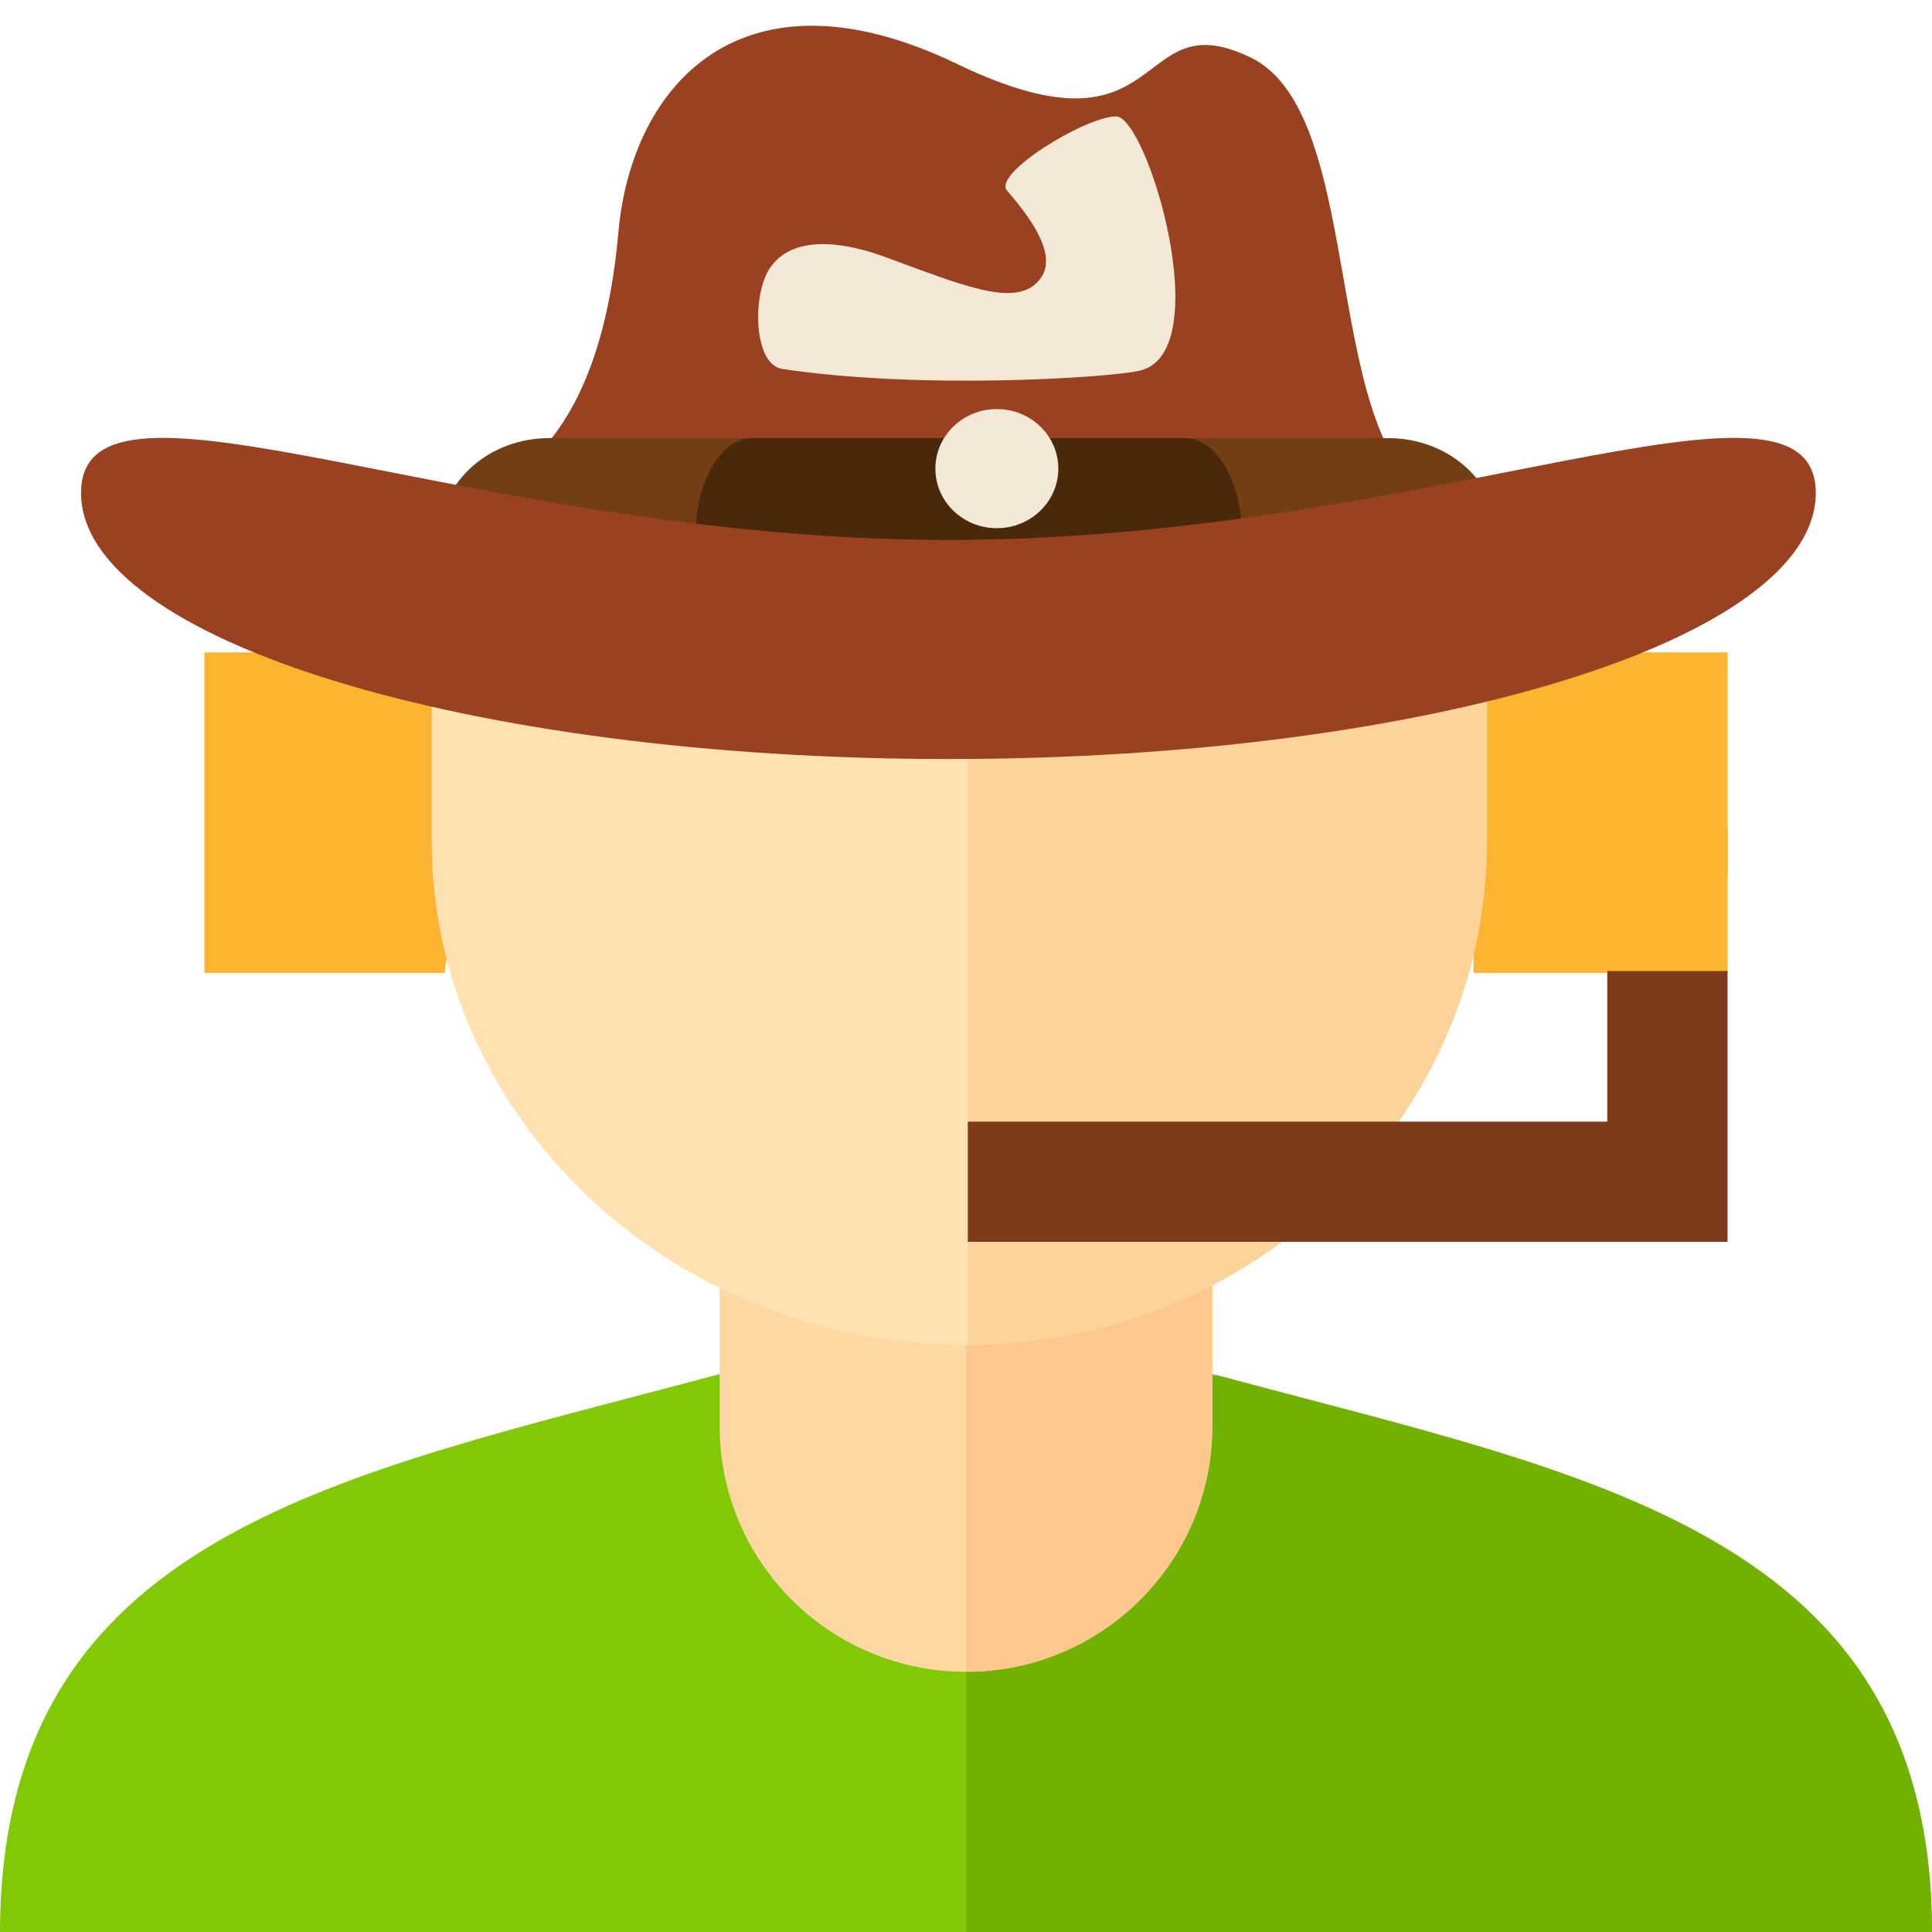
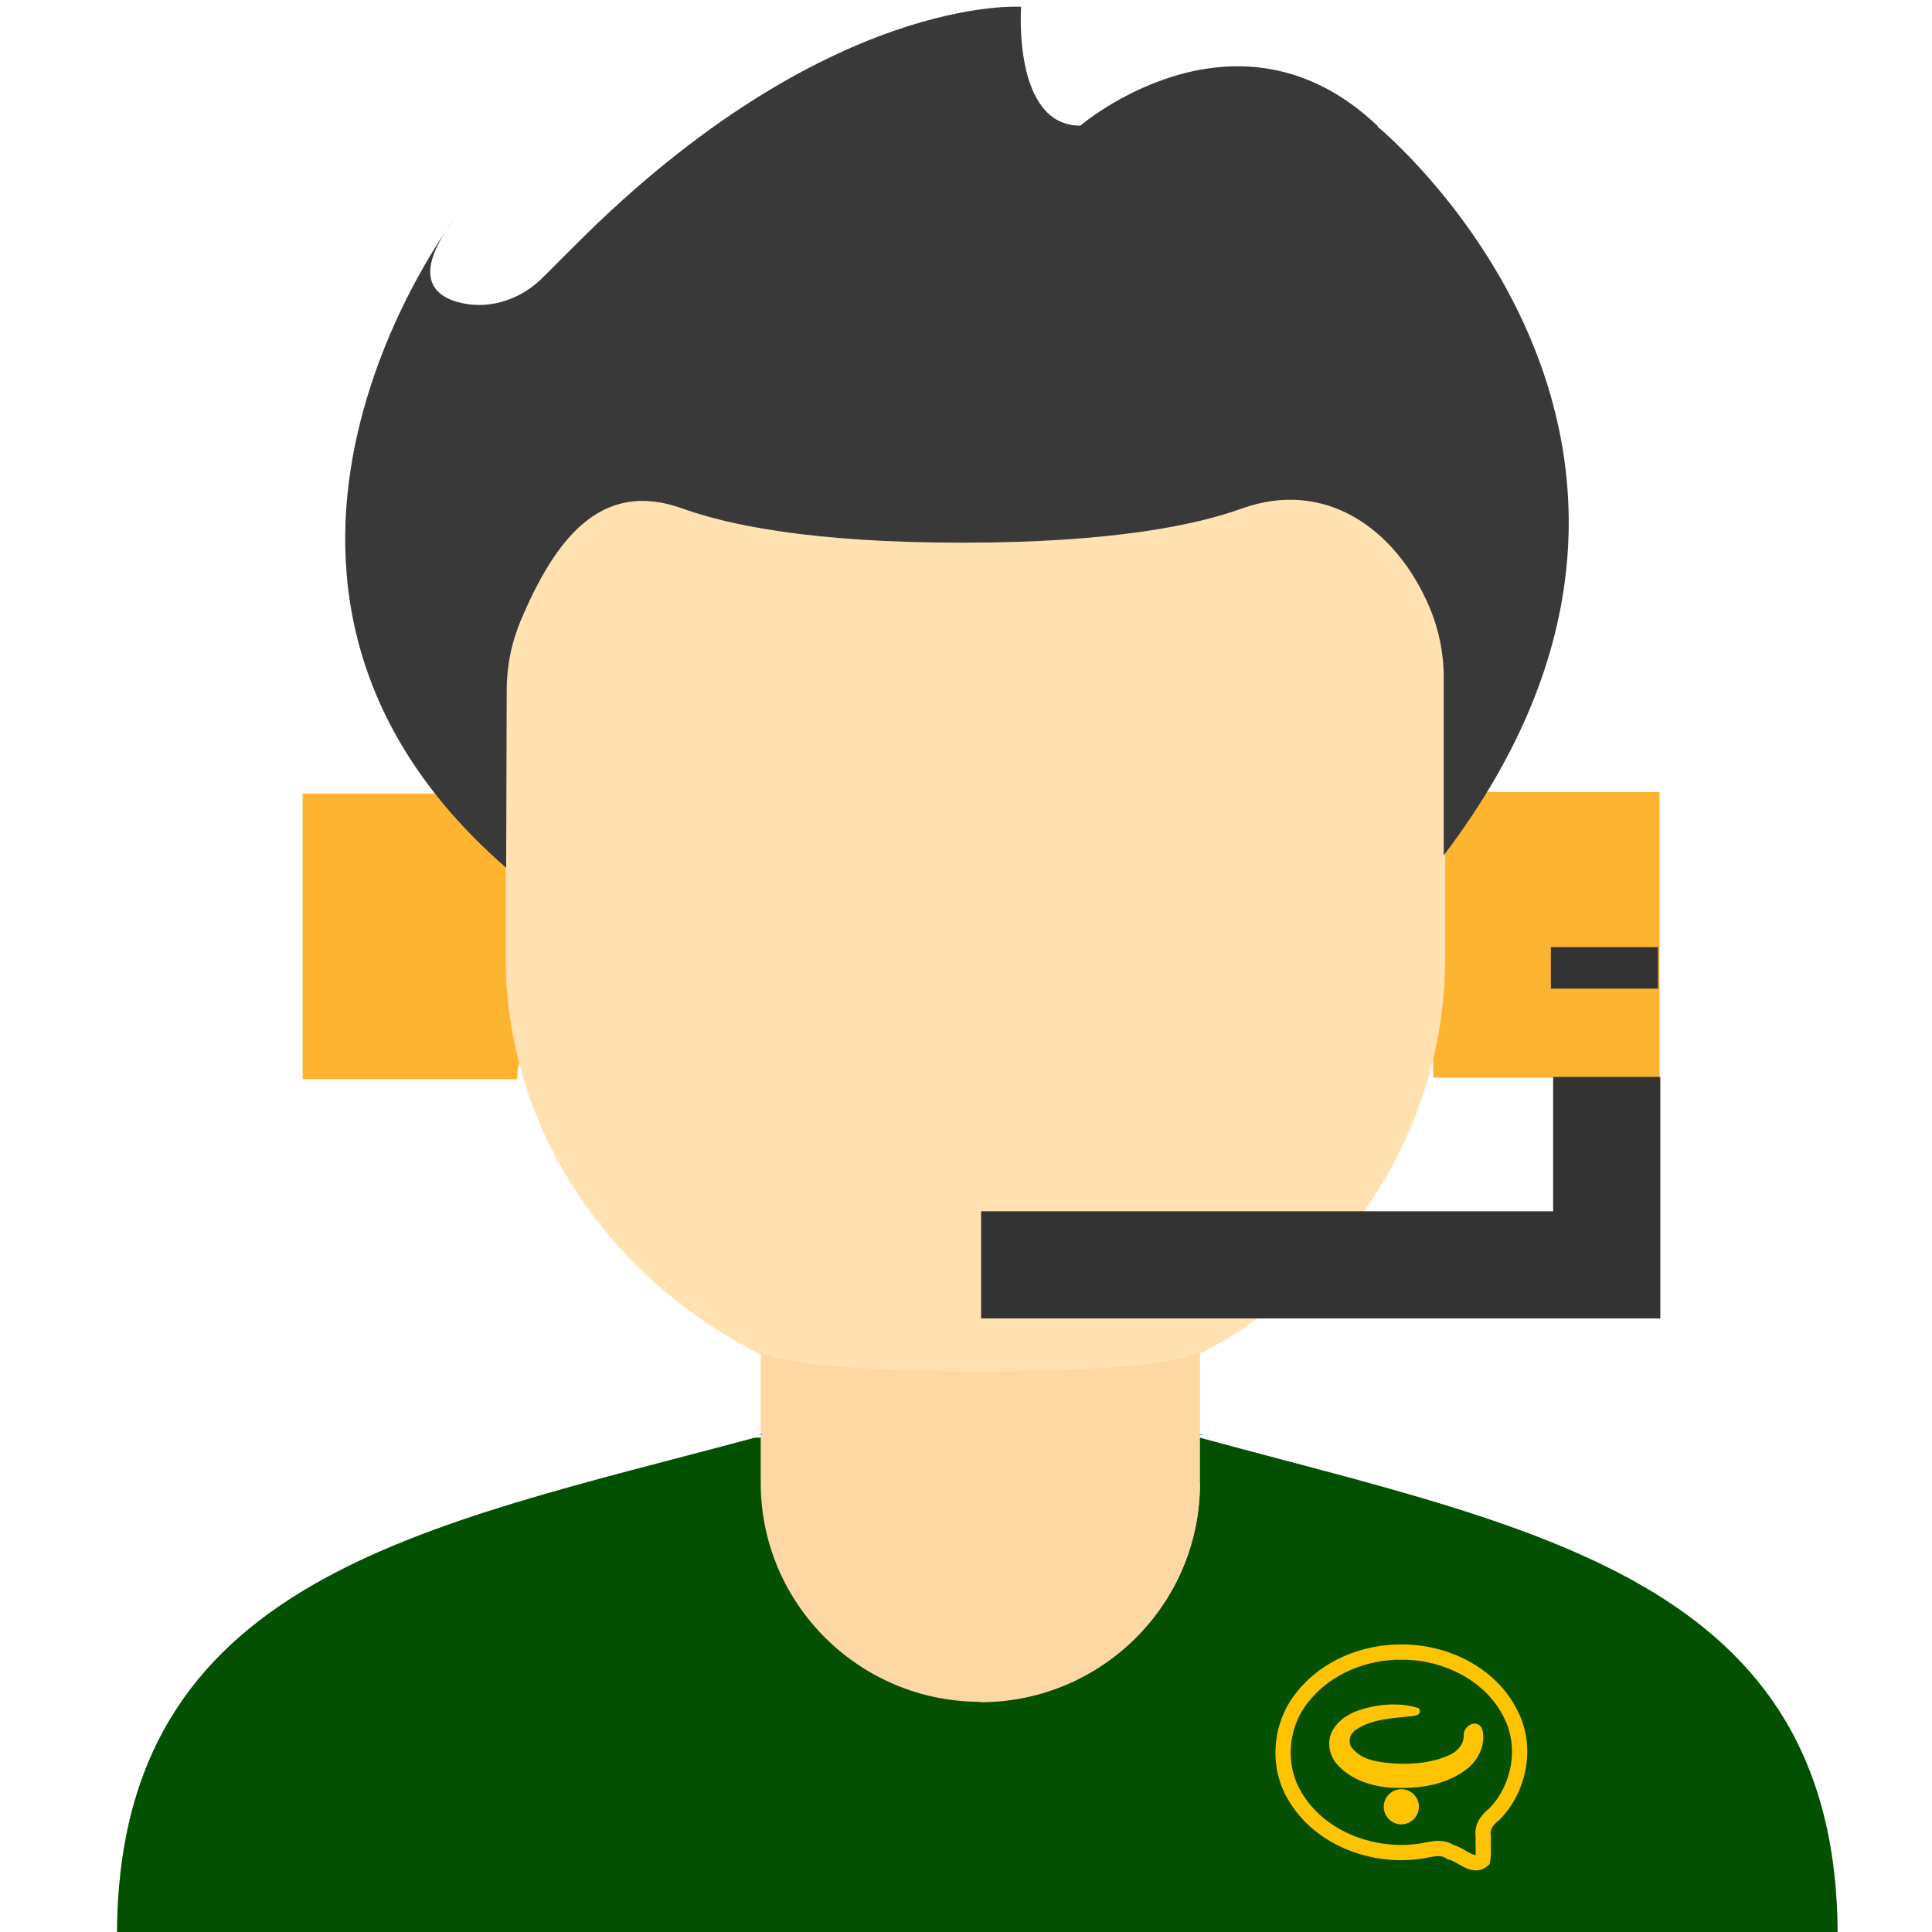
- <svg xmlns="http://www.w3.org/2000/svg" id="svg881" version="1.1" height="512" width="512">
-   <defs id="defs885" />
-   <g id="g836">
-     <rect x="-1" y="-1" width="514" height="514" id="canvas_background" fill="none" />
-   </g>
-   <g id="g879">
-     <g id="svg_1">
-       <path d="m425.946,219.447l31.88,0l0,12.319l-31.88,0l0,-12.319z" fill="#589cfb" id="svg_2" />
-       <path d="m322.666,364.495c-15.73,0 -118.568,0 -133.332,0c-98.75,26.631 -189.334,41.475 -189.334,147.838l512,0c0,-106.406 -90.83,-121.275 -189.334,-147.838z" fill="#80c904" id="svg_3" />
-       <path d="m512,512.333c0,-106.406 -90.83,-121.275 -189.334,-147.838c-7.833,0 -37.267,0 -66.668,0l0,147.838l256.002,0z" fill="#71b201" id="svg_4" />
-       <path d="m117.909,257.83l-63.735,0l0,-84.943l63.735,0c0,7.814 10.622,23.541 10.622,39.764c0,17.66 -10.622,35.908 -10.622,45.179z" fill="#fcb431" id="svg_5" />
-       <path d="m321.273,377.931c0,35.963 -29.222,65.109 -65.273,65.109c-36.054,0 -65.276,-29.146 -65.276,-65.109c0,-7.826 0,-30.426 0,-38.842c14.241,7.629 116.317,7.627 130.55,0c-0.001,0.523 -0.001,39.398 -0.001,38.842z" fill="#ffd7a3" id="svg_6" />
-       <path d="m321.273,377.931c0,-4.3 0,-34.224 0,-38.85c-19.46,10.428 -41.694,5.721 -65.273,5.721l0,98.238c36.052,0 65.273,-29.146 65.273,-65.109z" fill="#fdc88e" id="svg_7" />
-       <path d="m394.092,172.887c0,12.182 -10.623,26.348 -10.623,39.764c0,10.145 3.948,16.143 7.031,21.347l0,23.833l67.326,0c0,-15.661 0,-63.556 0,-84.943l-63.734,0l0,-0.001z" fill="#fcb431" id="svg_8" />
-       <path d="m394.092,222.927c0,-15.97 0,-64.611 0,-91.073l-138.092,-0.229l0,224.858c77.197,-0.001 138.092,-60.845 138.092,-133.555z" fill="#fcd399" id="svg_10" stroke="null" />
-       <path d="m425.946,297.249c-21.507,0 -153.876,0 -169.859,0l0,31.855l201.727,0l0,-71.779c-8.583,0 -26.525,0 -31.867,0l0,39.924l-0.001,0z" fill="#7e3a1a" id="svg_11" />
-       <path d="m190.724,364.159l-0.137,0c-0.419,0.113 -0.836,0.225 -1.253,0.336l1.39,0c0,-0.183 0,-0.316 0,-0.336z" fill="#60a8e5" id="svg_12" />
-       <path d="m321.413,364.159l-0.14,0l0,0.336l1.393,0c-0.419,-0.111 -0.836,-0.222 -1.253,-0.336z" fill="#60a8e5" id="svg_13" />
-       <path d="m114.393,222.832c0,-15.982 0,-64.657 0,-91.138l142.09,-0.229l0,225.018c-79.432,-0.001 -142.09,-60.888 -142.09,-133.651z" fill="#ffe1b2" id="svg_168" stroke="null" />
+ <svg xmlns="http://www.w3.org/2000/svg" width="512" height="512" version="1.1">
+   <g>
+     <g transform="matrix(.891 0 0 .891 31.7 55.7)">
+       <rect id="canvas_background" x="-1" y="-1" width="514" height="514" fill="none" />
    </g>
-     <g id="svg_115" stroke="null">
-       <path d="m120.9,131.038c0,0 36.778,0.573 42.983,-69.495c3.488,-39.07 32.725,-72.055 89.714,-44.614c56.99,27.441 46.145,-17.097 77.902,-1.654c31.787,15.449 17.414,105.47 51.06,118.331c33.647,12.874 -156.063,30.892 -156.063,30.892l-94.393,-29.171l-11.203,-4.289z" fill="#9a4121" id="svg_90" stroke="null" />
-       <path d="m396.887,142.11c0,14.371 -12.955,26.014 -28.989,26.014l-222.375,0c-16.006,0 -28.975,-11.644 -28.975,-26.014l0,0c0,-14.357 12.969,-26.001 28.975,-26.001l222.375,0c16.036,0 28.989,11.644 28.989,26.001l0,0z" fill="#723E14" id="svg_92" stroke="null" />
-       <path d="m329.143,142.11c0,14.371 -6.728,26.014 -14.981,26.014l-114.89,0c-8.276,0 -14.974,-11.644 -14.974,-26.014l0,0c0,-14.357 6.699,-26.001 14.974,-26.001l114.882,0c8.261,0 14.989,11.644 14.989,26.001l0,0z" fill="#49290A" id="svg_93" stroke="null" />
-       <path d="m481.196,130.63c0,38.963 -102.894,70.521 -229.844,70.521c-126.979,0 -229.873,-31.559 -229.873,-70.521c0,-38.95 102.894,12.459 229.873,12.459c126.95,0 229.844,-51.409 229.844,-12.459z" fill="#9a4121" id="svg_94" stroke="null" />
-       <g id="svg_100" transform="matrix(0.922379,0,0,0.8281329,-299.0052,-1348.85) " stroke="null" />
-       <g id="svg_101" transform="matrix(0.922379,0,0,0.8281329,-299.0052,-1348.85) " stroke="null" />
-       <g id="svg_102" transform="matrix(0.922379,0,0,0.8281329,-299.0052,-1348.85) " stroke="null" />
-       <g id="svg_103" transform="matrix(0.922379,0,0,0.8281329,-299.0052,-1348.85) " stroke="null" />
-       <g id="svg_104" transform="matrix(0.922379,0,0,0.8281329,-299.0052,-1348.85) " stroke="null" />
-       <g id="svg_105" transform="matrix(0.922379,0,0,0.8281329,-299.0052,-1348.85) " stroke="null" />
-       <g id="svg_106" transform="matrix(0.922379,0,0,0.8281329,-299.0052,-1348.85) " stroke="null" />
-       <g id="svg_107" transform="matrix(0.922379,0,0,0.8281329,-299.0052,-1348.85) " stroke="null" />
-       <g id="svg_108" transform="matrix(0.922379,0,0,0.8281329,-299.0052,-1348.85) " stroke="null" />
-       <g id="svg_109" transform="matrix(0.922379,0,0,0.8281329,-299.0052,-1348.85) " stroke="null" />
-       <g id="svg_110" transform="matrix(0.922379,0,0,0.8281329,-299.0052,-1348.85) " stroke="null" />
-       <g id="svg_111" transform="matrix(0.922379,0,0,0.8281329,-299.0052,-1348.85) " stroke="null" />
-       <g id="svg_112" transform="matrix(0.922379,0,0,0.8281329,-299.0052,-1348.85) " stroke="null" />
-       <g id="svg_113" transform="matrix(0.922379,0,0,0.8281329,-299.0052,-1348.85) " stroke="null" />
-       <g id="svg_114" transform="matrix(0.922379,0,0,0.8281329,-299.0052,-1348.85) " stroke="null" />
+     <path d="m319 381h-119c-88 23.7-169 37-169 132h456c0-94.9-81-108-169-132z" fill="#80c904" style="fill:#035000;stroke-width:.891" />
+     <path d="m137 286h-56.8v-75.7h56.8c0 6.97 9.47 21 9.47 35.4 0 15.7-9.47 32-9.47 40.3z" fill="#fcb431" style="stroke-width:.891" />
+     <path d="m134 254v-128l127-0.204v247c-70.8-8.7e-4 -127-54.3-127-119z" fill="#ffe1b2" stroke="null" style="stroke-width:.891" />
+     <path d="m383 210c0 10.9-9.47 23.5-9.47 35.4 0 9.04 3.52 14.4 6.27 19v21.2h60v-75.7h-56.8z" fill="#fcb431" style="stroke-width:.891" />
+     <path d="m383 254v-128l-123-0.204v247c68.8-8.7e-4 123-54.2 123-119z" fill="#fcd399" stroke="null" style="fill:#ffe1b2;stroke-width:.891" />
+     <path d="m411 251h28.4v11h-28.4z" fill="#589cfb" style="fill:#333;stroke-width:.891" />
+     <path d="m318 393c0 32.1-26 58-58.2 58-32.1 0-58.2-26-58.2-58v-34.6c12.7 6.8 104 6.8 116 0-8.9e-4 0.466-8.9e-4 35.1-8.9e-4 34.6z" fill="#ffd7a3" style="stroke-width:.891" />
+     <path d="m318 393v-34.6c-17.3 9.3-37.2 5.1-58.2 5.1v87.6c32.1 0 58.2-26 58.2-58z" fill="#fdc88e" style="fill:#ffd7a3;stroke-width:.891" />
+     <path d="m411 321h-151v28.4h180v-64h-28.4v35.6z" fill="#7e3a1a" style="fill:#333;stroke-width:.891" />
+     <path d="m202 380h-0.122c-0.374 0.101-0.745 0.201-1.12 0.3h1.24v-0.3z" fill="#60a8e5" style="stroke-width:.891" />
+     <path d="m318 380h-0.125v0.3h1.24c-0.374-0.099-0.745-0.198-1.12-0.3z" fill="#60a8e5" style="stroke-width:.891" />
+     <path d="m365 33.3c-37.4-35.4-78.7 0-78.7 0-18 0-15.7-31.5-15.7-31.5s-51.4-3.69-118 63l-8.77 8.77c-5.56 5.56-13.5 8.43-21.2 6.8-7.92-1.68-13.9-7.21-1.49-23.4 0 0-74.7 96.7 13 173l0.142-47.1c0-6.52 1.32-12.7 3.71-18.4 9-21.3 21.1-37.6 42.9-29.7 11.9 4.29 34 9.05 74.1 9.05s62.2-4.76 74.1-9.05c21.8-7.87 40.8 4.97 49.8 26.3 2.38 5.65 3.71 11.9 3.71 18.4v47.2c83.6-110-17.4-193-17.4-193" style="fill:#393939;stroke-width:.891" />
+     <g transform="matrix(.891 0 0 .891 2.02 -91.3)">
+       <g transform="matrix(3.78 0 0 3.78 -126 770)">
+         <path d="m143-46.6c3.48-0.029 7.13 1.75 8.66 4.99 1.25 2.54 0.616 5.76-1.34 7.76-0.558 0.422-1 1.01-0.875 1.74-0.03 0.628 0.062 1.27-0.052 1.89-0.744 0.646-1.71-0.473-2.52-0.642-0.837-0.574-1.78-0.109-2.68-0.034-3.66 0.433-7.71-1.14-9.6-4.42-1.43-2.42-1.12-5.67 0.686-7.81 1.84-2.3 4.82-3.49 7.72-3.48z" style="fill:none;stroke-width:1.2;stroke:#ffc300" />
+         <g transform="matrix(.147 0 0 .147 99.4 -50.6)">
+           <g transform="matrix(2.6 0 0 2.6 9047 -3e3)" style="fill:#035000;shape-inside:url(#rect3271);stroke-width:.426;stroke:#035000;white-space:pre" aria-label="ب">
+             <path d="m-3349 1181c0.407 3.15-1.49 6.18-4.11 7.8-4.11 2.78-9.26 3.35-14.1 3.19-4.23-0.23-8.7-1.6-11.5-4.92-1.57-1.9-1.93-4.78-0.523-6.87 1.86-2.9 5.39-3.98 8.6-4.54 2.81-0.47 5.74-0.435 8.47 0.422 0.883 1.2-1.7 1.18-2.48 1.26-3.63 0.393-7.54 0.646-10.6 2.88-1.43 1.02-1.69 3.18-0.332 4.37 2.07 2.3 5.36 2.66 8.27 2.9 4.17 0.286 8.53-0.1 12.3-1.99 1.52-0.849 2.76-2.47 2.57-4.29 0.123-1.23 1.68-2.51 2.82-1.62 0.402 0.348 0.536 0.892 0.615 1.39z" style="fill:#ffc300;stroke-width:.55;stroke:#ffc300" />
+           </g>
+           <path d="m306 110a9.41 9.41 0 0 1-9.41 9.41 9.41 9.41 0 0 1-9.42-9.41 9.41 9.41 0 0 1 9.42-9.41 9.41 9.41 0 0 1 9.41 9.41z" style="fill:#ffc300;paint-order:markers fill stroke" />
+         </g>
+       </g>
    </g>
  </g>
-   <g transform="matrix(0.4876239,0,0,0.4876239,137.4517,-81.31425)" id="g923">
-     <path fill="#f4e8d7" d="m 265.402,270.343 c -7.898,-9.25 42.208,-40.047 59.23,-40.322 17.021,-0.275 55.812,129.397 12.367,138.322 -18.629,3.828 -118.545,10.235 -193.704,-1.064 -15.708,-2.362 -16.47,-40.203 -6.857,-54.659 12.907,-19.414 42.348,-13.653 62.254,-6.376 44.46,16.254 73.654,29.065 85.545,10.917 9.275,-14.156 -10.936,-37.567 -18.835,-46.818 z" id="be" style="stroke-width:0.34" />
-     <ellipse fill="#f4e8d7" id="noq" cx="259.881" cy="421.443" rx="33.41" ry="32.366" style="stroke-width:0.34" />
-   </g>
</svg>
